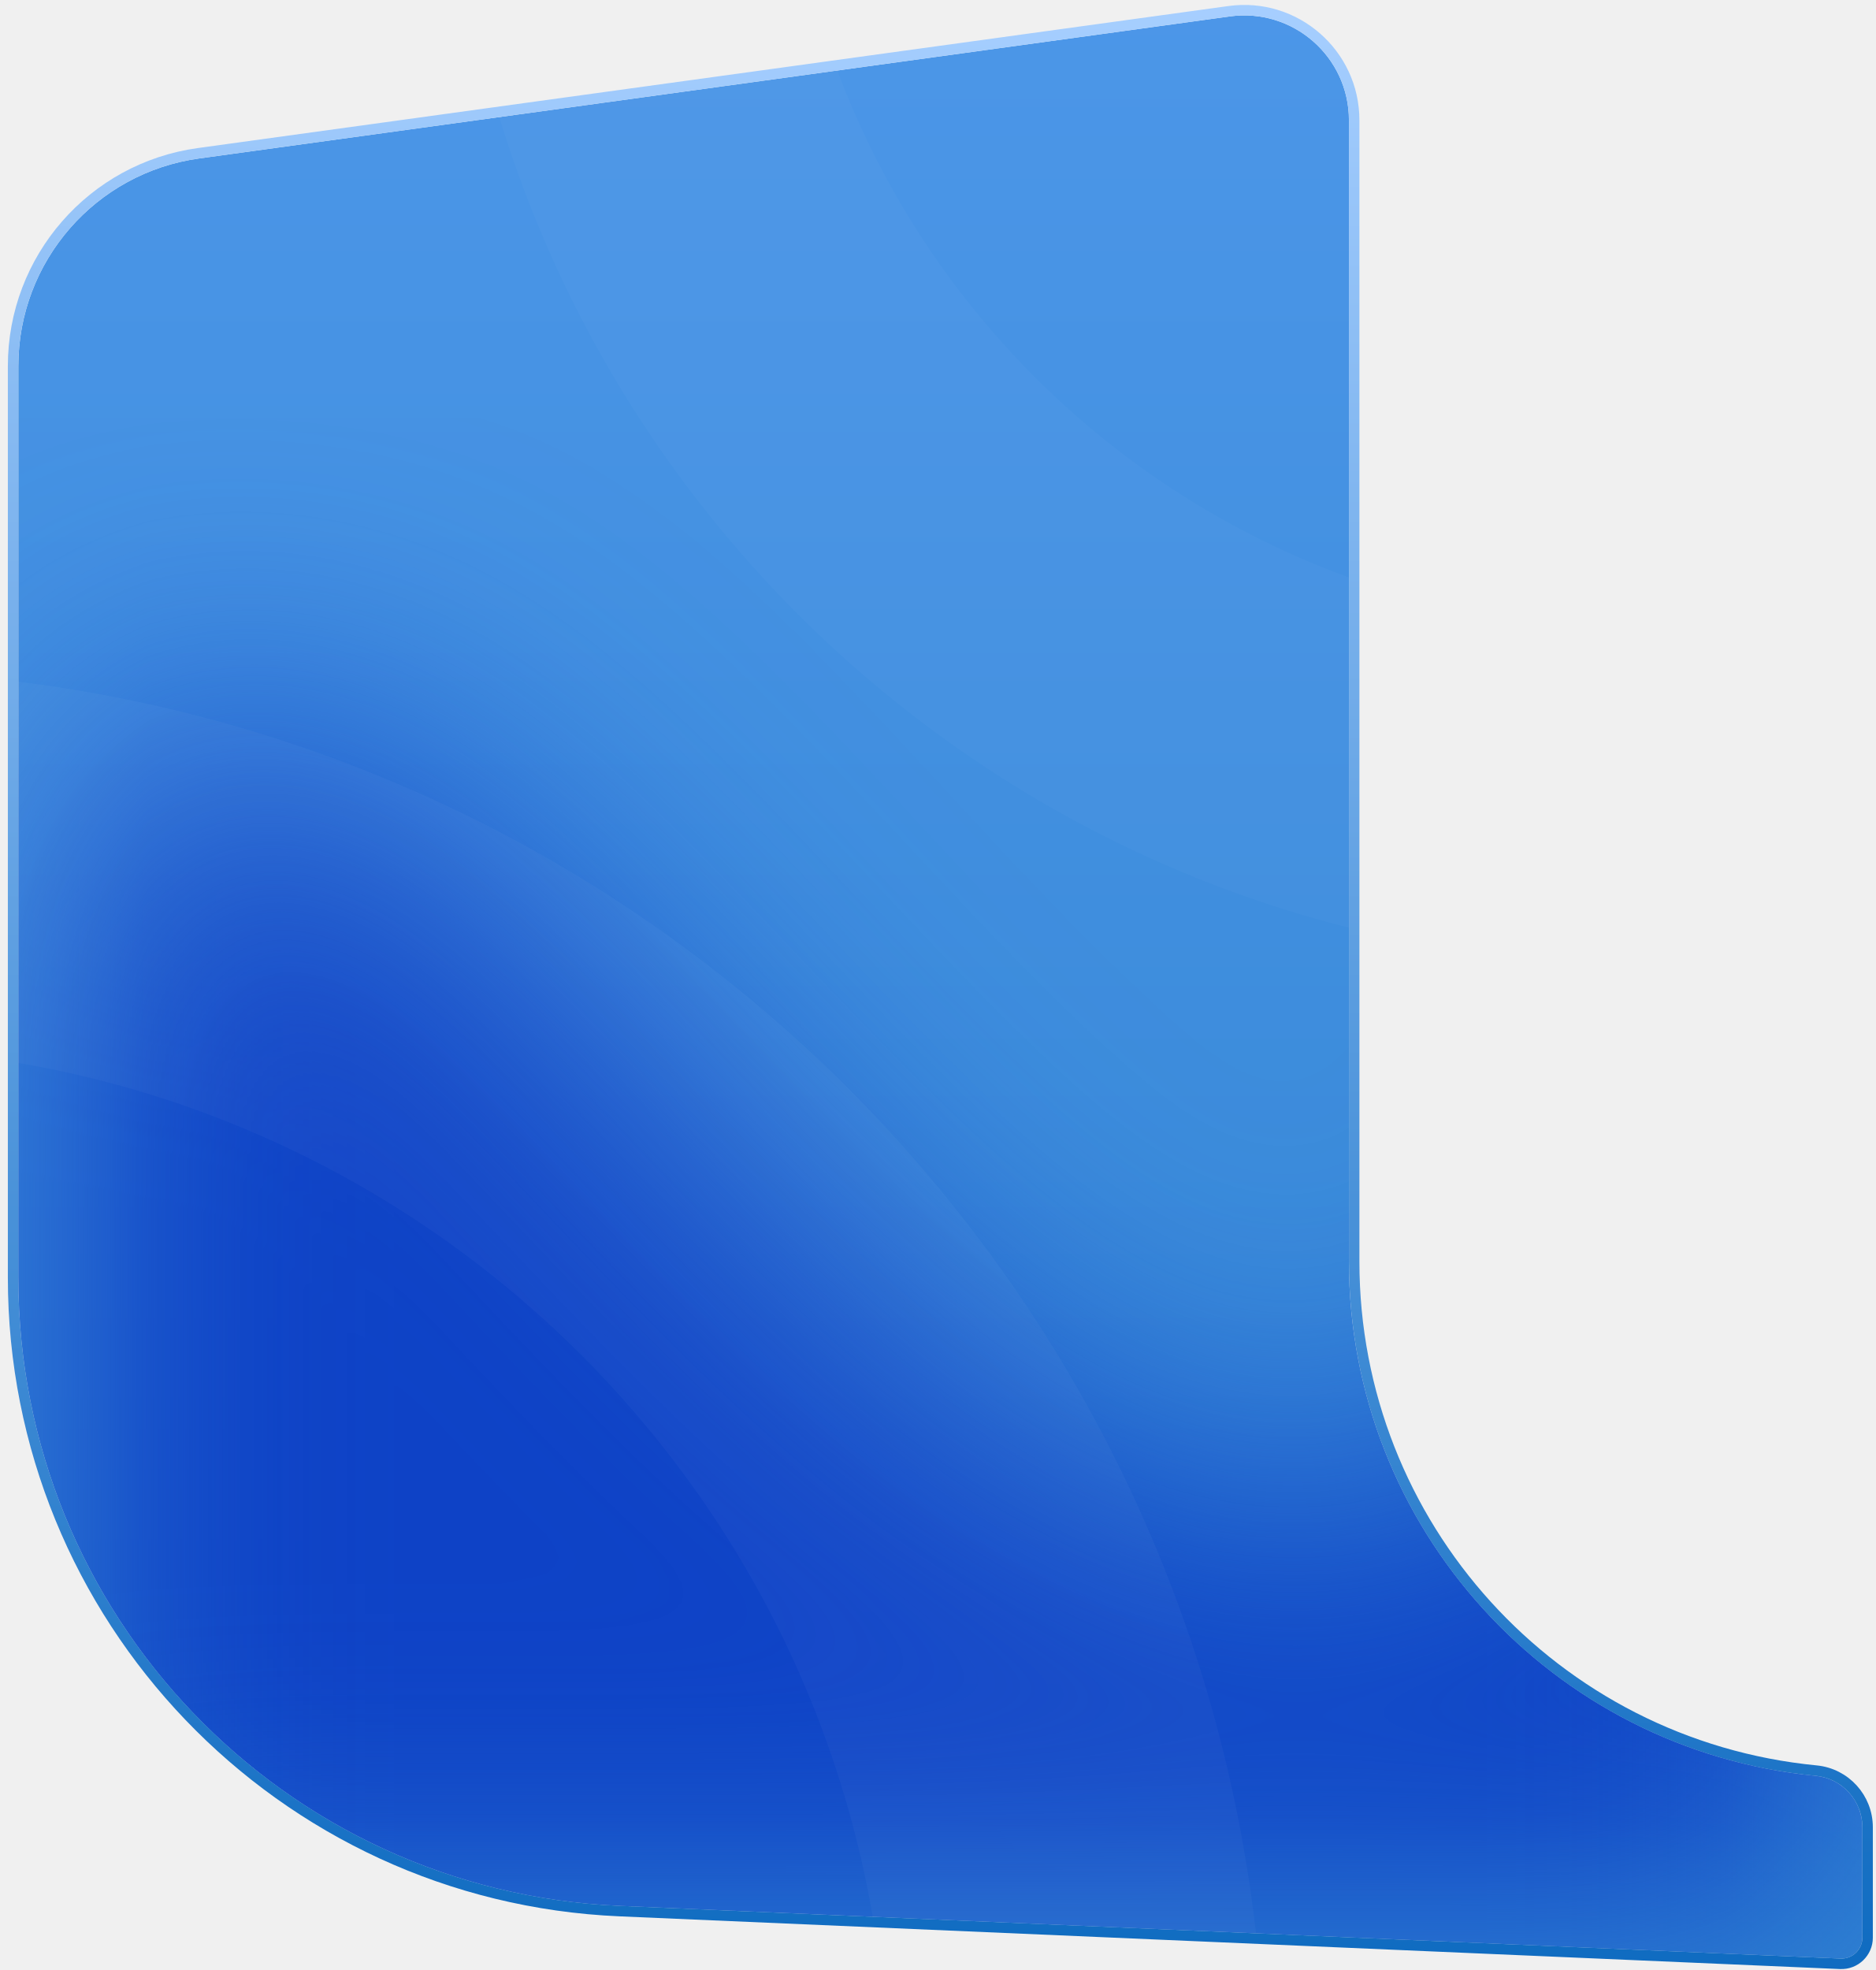
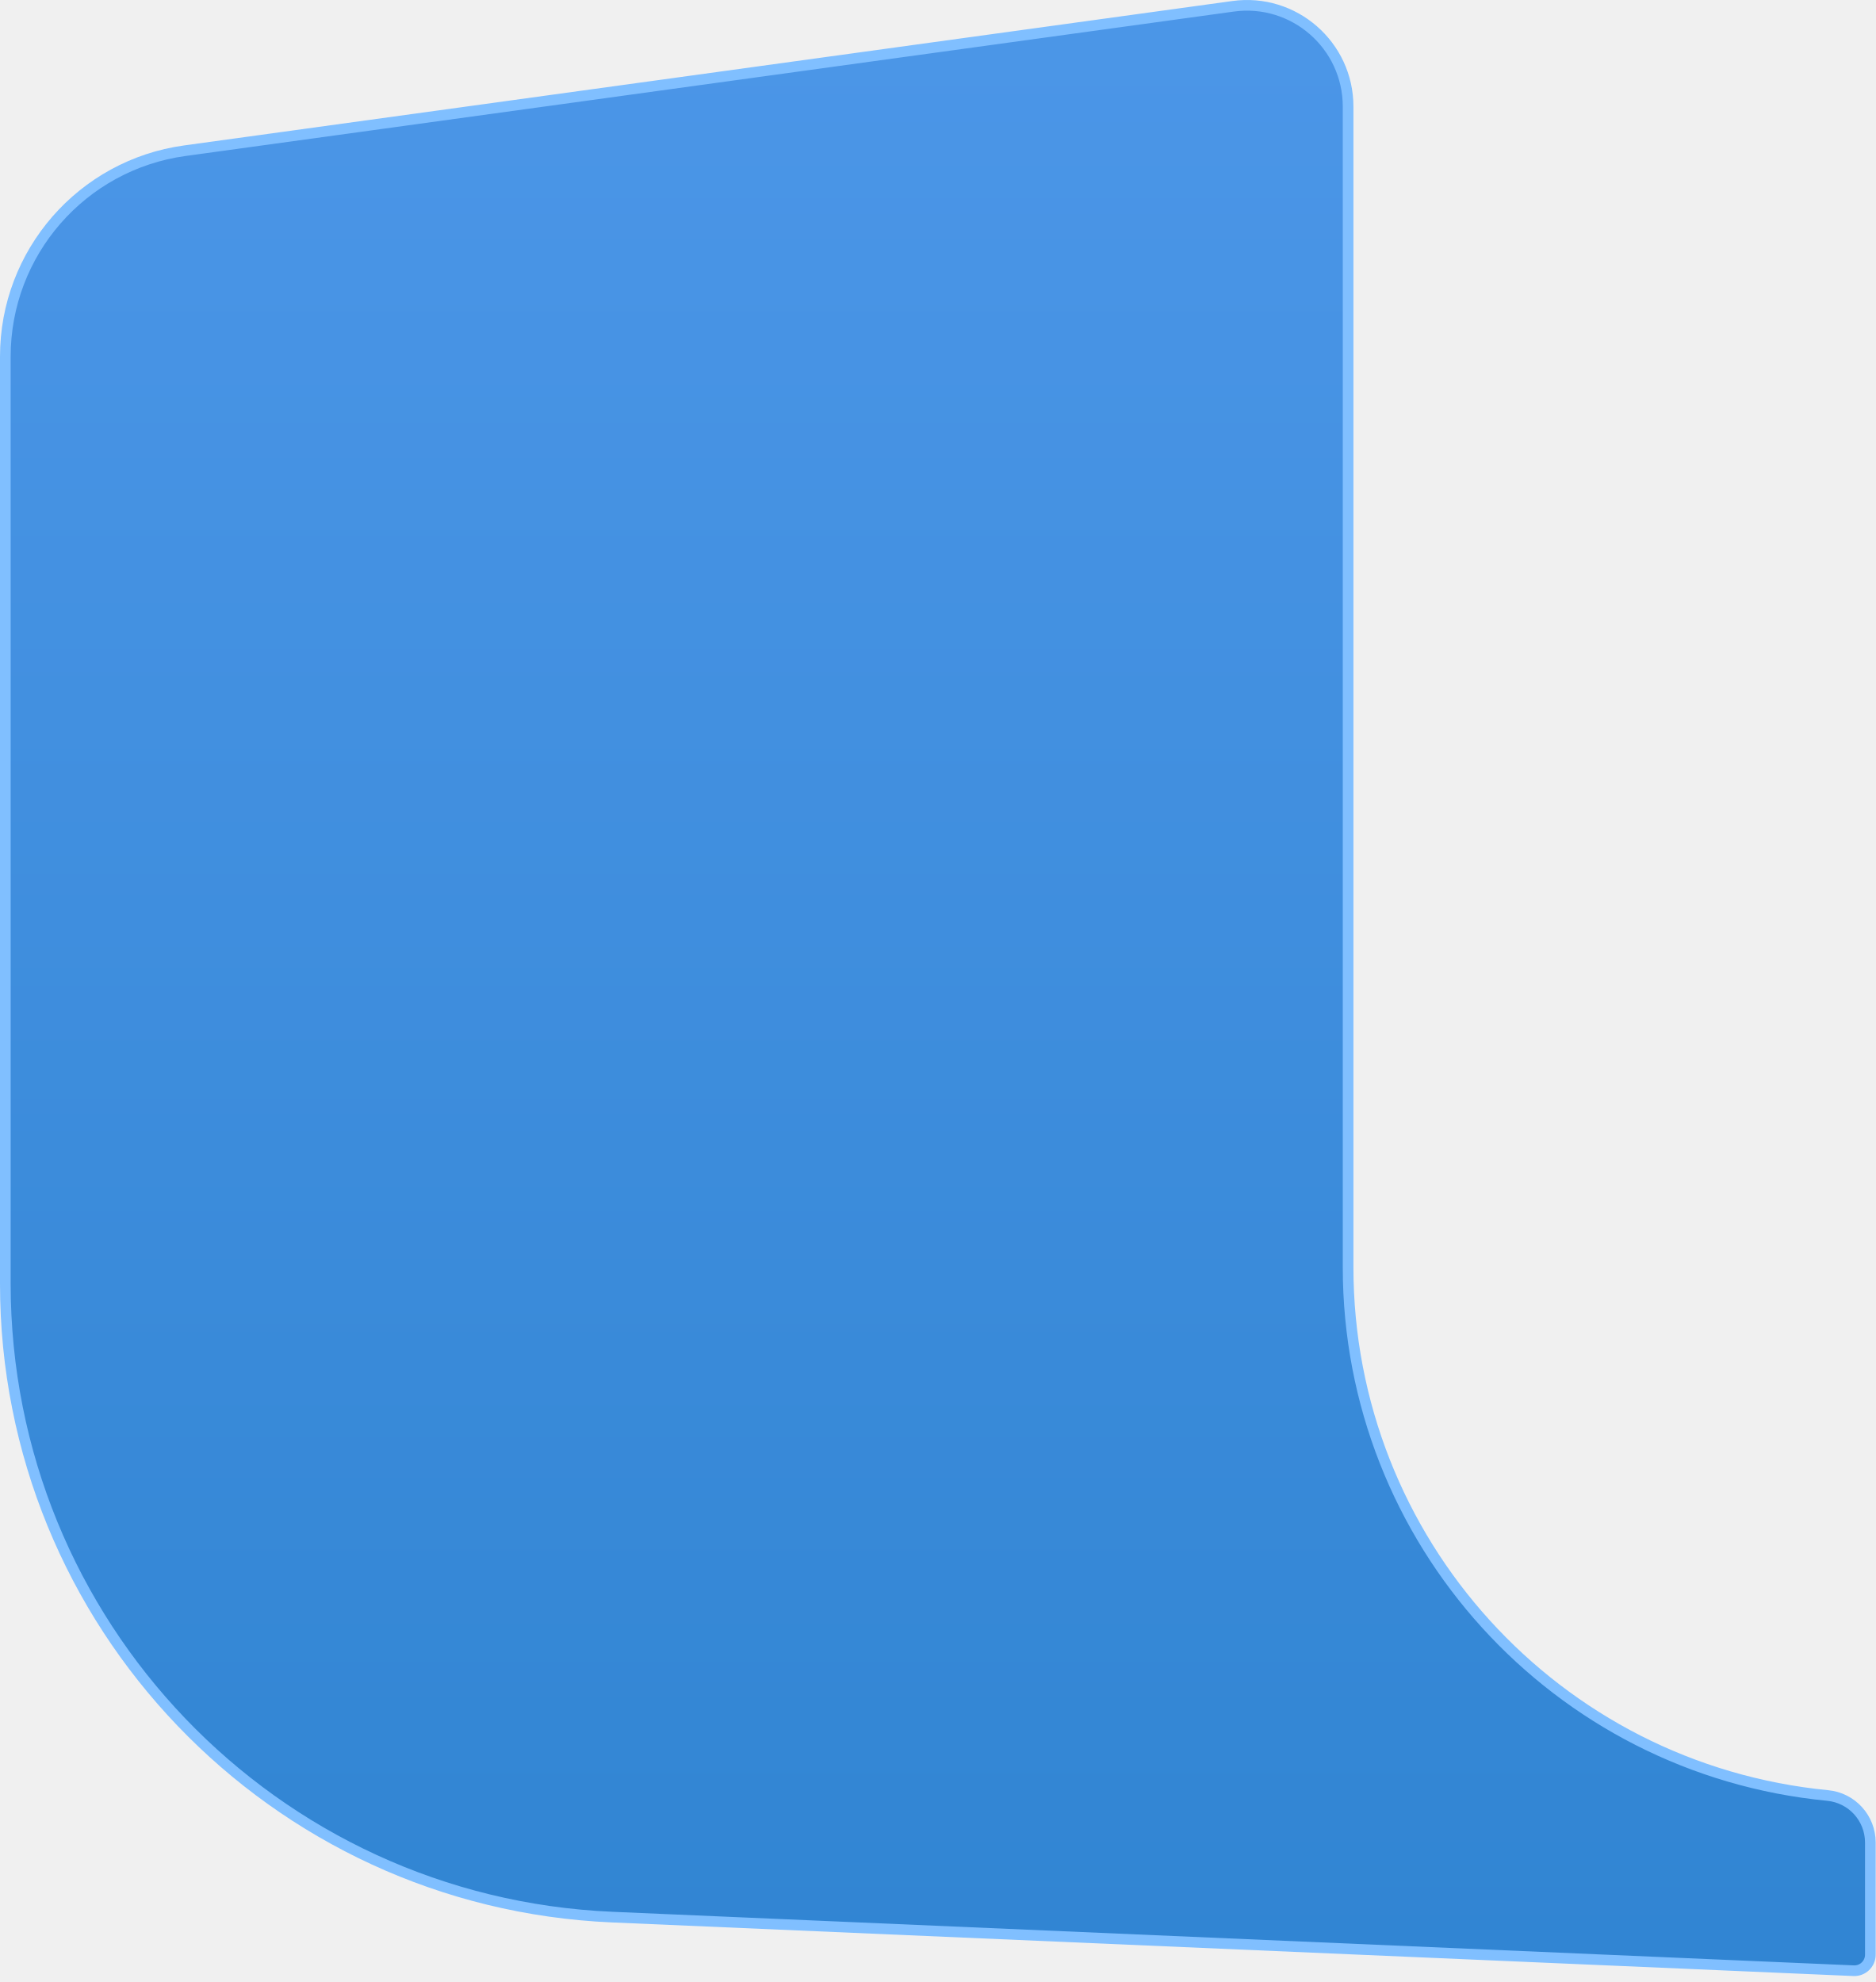
- <svg xmlns="http://www.w3.org/2000/svg" width="179" height="188" viewBox="0 0 179 188" fill="none">
-   <g filter="url(#filter0_b_1331_103778)">
-     <path d="M117.381 1.566L19.02 15.119C9.123 16.483 1.75 24.941 1.75 34.932V121.936C1.75 154.066 27.061 180.494 59.162 181.88L175.664 186.91C176.801 186.959 177.75 186.05 177.75 184.912V174.378C177.75 171.839 175.822 169.716 173.295 169.471C148.025 167.022 128.746 145.783 128.746 120.395V11.472C128.746 5.407 123.39 0.738 117.381 1.566Z" fill="url(#paint0_linear_1331_103778)" fill-opacity="0.8" />
-     <path d="M117.313 1.071L18.952 14.624C8.807 16.022 1.25 24.691 1.25 34.932V121.936C1.25 154.334 26.772 180.982 59.14 182.379L175.642 187.409C177.064 187.471 178.25 186.335 178.25 184.912V174.378C178.25 171.582 176.127 169.243 173.343 168.973C148.33 166.549 129.246 145.526 129.246 120.395V11.472C129.246 5.104 123.622 0.201 117.313 1.071Z" stroke="url(#paint1_linear_1331_103778)" />
-   </g>
-   <mask id="mask0_1331_103778" style="mask-type:alpha" maskUnits="userSpaceOnUse" x="1" y="1" width="177" height="186">
-     <path d="M19.088 15.614L117.449 2.061C123.157 1.275 128.246 5.71 128.246 11.472V120.395C128.246 146.041 147.721 167.494 173.247 169.968C175.518 170.188 177.25 172.097 177.25 174.378V184.912C177.25 185.766 176.538 186.447 175.685 186.41L59.183 181.38C27.35 180.006 2.25 153.798 2.25 121.936V34.932C2.25 25.191 9.438 16.944 19.088 15.614Z" fill="url(#paint2_linear_1331_103778)" stroke="url(#paint3_linear_1331_103778)" />
-   </mask>
-   <g mask="url(#mask0_1331_103778)">
-     <g filter="url(#filter1_f_1331_103778)">
-       <path d="M177.75 90.243L177.75 187L1.75 187L1.75 90.243C37.02 -0.193 107.106 251.247 177.75 90.243Z" fill="#0E42C6" />
-     </g>
-     <circle opacity="0.1" cx="-15.25" cy="200" r="118" stroke="white" stroke-opacity="0.3" stroke-width="36" />
-     <circle opacity="0.1" cx="156.75" cy="-22" r="98" stroke="white" stroke-opacity="0.2" stroke-width="32" />
-   </g>
+ <svg xmlns="http://www.w3.org/2000/svg" width="176" height="186" viewBox="0 0 176 186" fill="none">
+   <path d="M17.338 14.144L115.699 0.591C121.408 -0.196 126.496 4.24 126.496 10.002V118.924C126.496 144.57 145.97 166.024 171.497 168.498C173.768 168.718 175.5 170.626 175.5 172.907V183.441C175.5 184.295 174.788 184.977 173.936 184.94L57.433 179.91C25.6 178.535 0.5 152.328 0.5 120.465V33.461C0.5 23.72 7.688 15.473 17.338 14.144Z" fill="url(#paint0_linear_2510_1718)" fill-opacity="0.8" stroke="#80BFFF" />
  <defs>
-     <filter id="filter0_b_1331_103778" x="-3.25" y="-3.53" width="186" height="195.441" filterUnits="userSpaceOnUse" color-interpolation-filters="sRGB">
-       <feFlood flood-opacity="0" result="BackgroundImageFix" />
-       <feGaussianBlur in="BackgroundImageFix" stdDeviation="2" />
-       <feComposite in2="SourceAlpha" operator="in" result="effect1_backgroundBlur_1331_103778" />
-       <feBlend mode="normal" in="SourceGraphic" in2="effect1_backgroundBlur_1331_103778" result="shape" />
-     </filter>
-     <filter id="filter1_f_1331_103778" x="-28.25" y="40" width="236" height="177" filterUnits="userSpaceOnUse" color-interpolation-filters="sRGB">
-       <feFlood flood-opacity="0" result="BackgroundImageFix" />
-       <feBlend mode="normal" in="SourceGraphic" in2="BackgroundImageFix" result="shape" />
-       <feGaussianBlur stdDeviation="15" result="effect1_foregroundBlur_1331_103778" />
-     </filter>
-     <linearGradient id="paint0_linear_1331_103778" x1="90.922" y1="0" x2="90.922" y2="185.967" gradientUnits="userSpaceOnUse">
+     <linearGradient id="paint0_linear_2510_1718" x1="89.172" y1="-1.471" x2="89.172" y2="184.496" gradientUnits="userSpaceOnUse">
      <stop stop-color="#2380E6" />
      <stop offset="1" stop-color="#016ACB" />
    </linearGradient>
-     <linearGradient id="paint1_linear_1331_103778" x1="90.922" y1="0" x2="90.922" y2="185.967" gradientUnits="userSpaceOnUse">
-       <stop stop-color="#A7CFFF" />
-       <stop offset="1" stop-color="#106CC1" />
-     </linearGradient>
-     <linearGradient id="paint2_linear_1331_103778" x1="90.922" y1="0" x2="90.922" y2="185.967" gradientUnits="userSpaceOnUse">
-       <stop stop-color="#2380E6" />
-       <stop offset="1" stop-color="#016ACB" />
-     </linearGradient>
-     <linearGradient id="paint3_linear_1331_103778" x1="90.922" y1="0" x2="90.922" y2="185.967" gradientUnits="userSpaceOnUse">
-       <stop stop-color="#79B6FF" />
-       <stop offset="1" stop-color="#2791F4" />
-     </linearGradient>
  </defs>
</svg>
